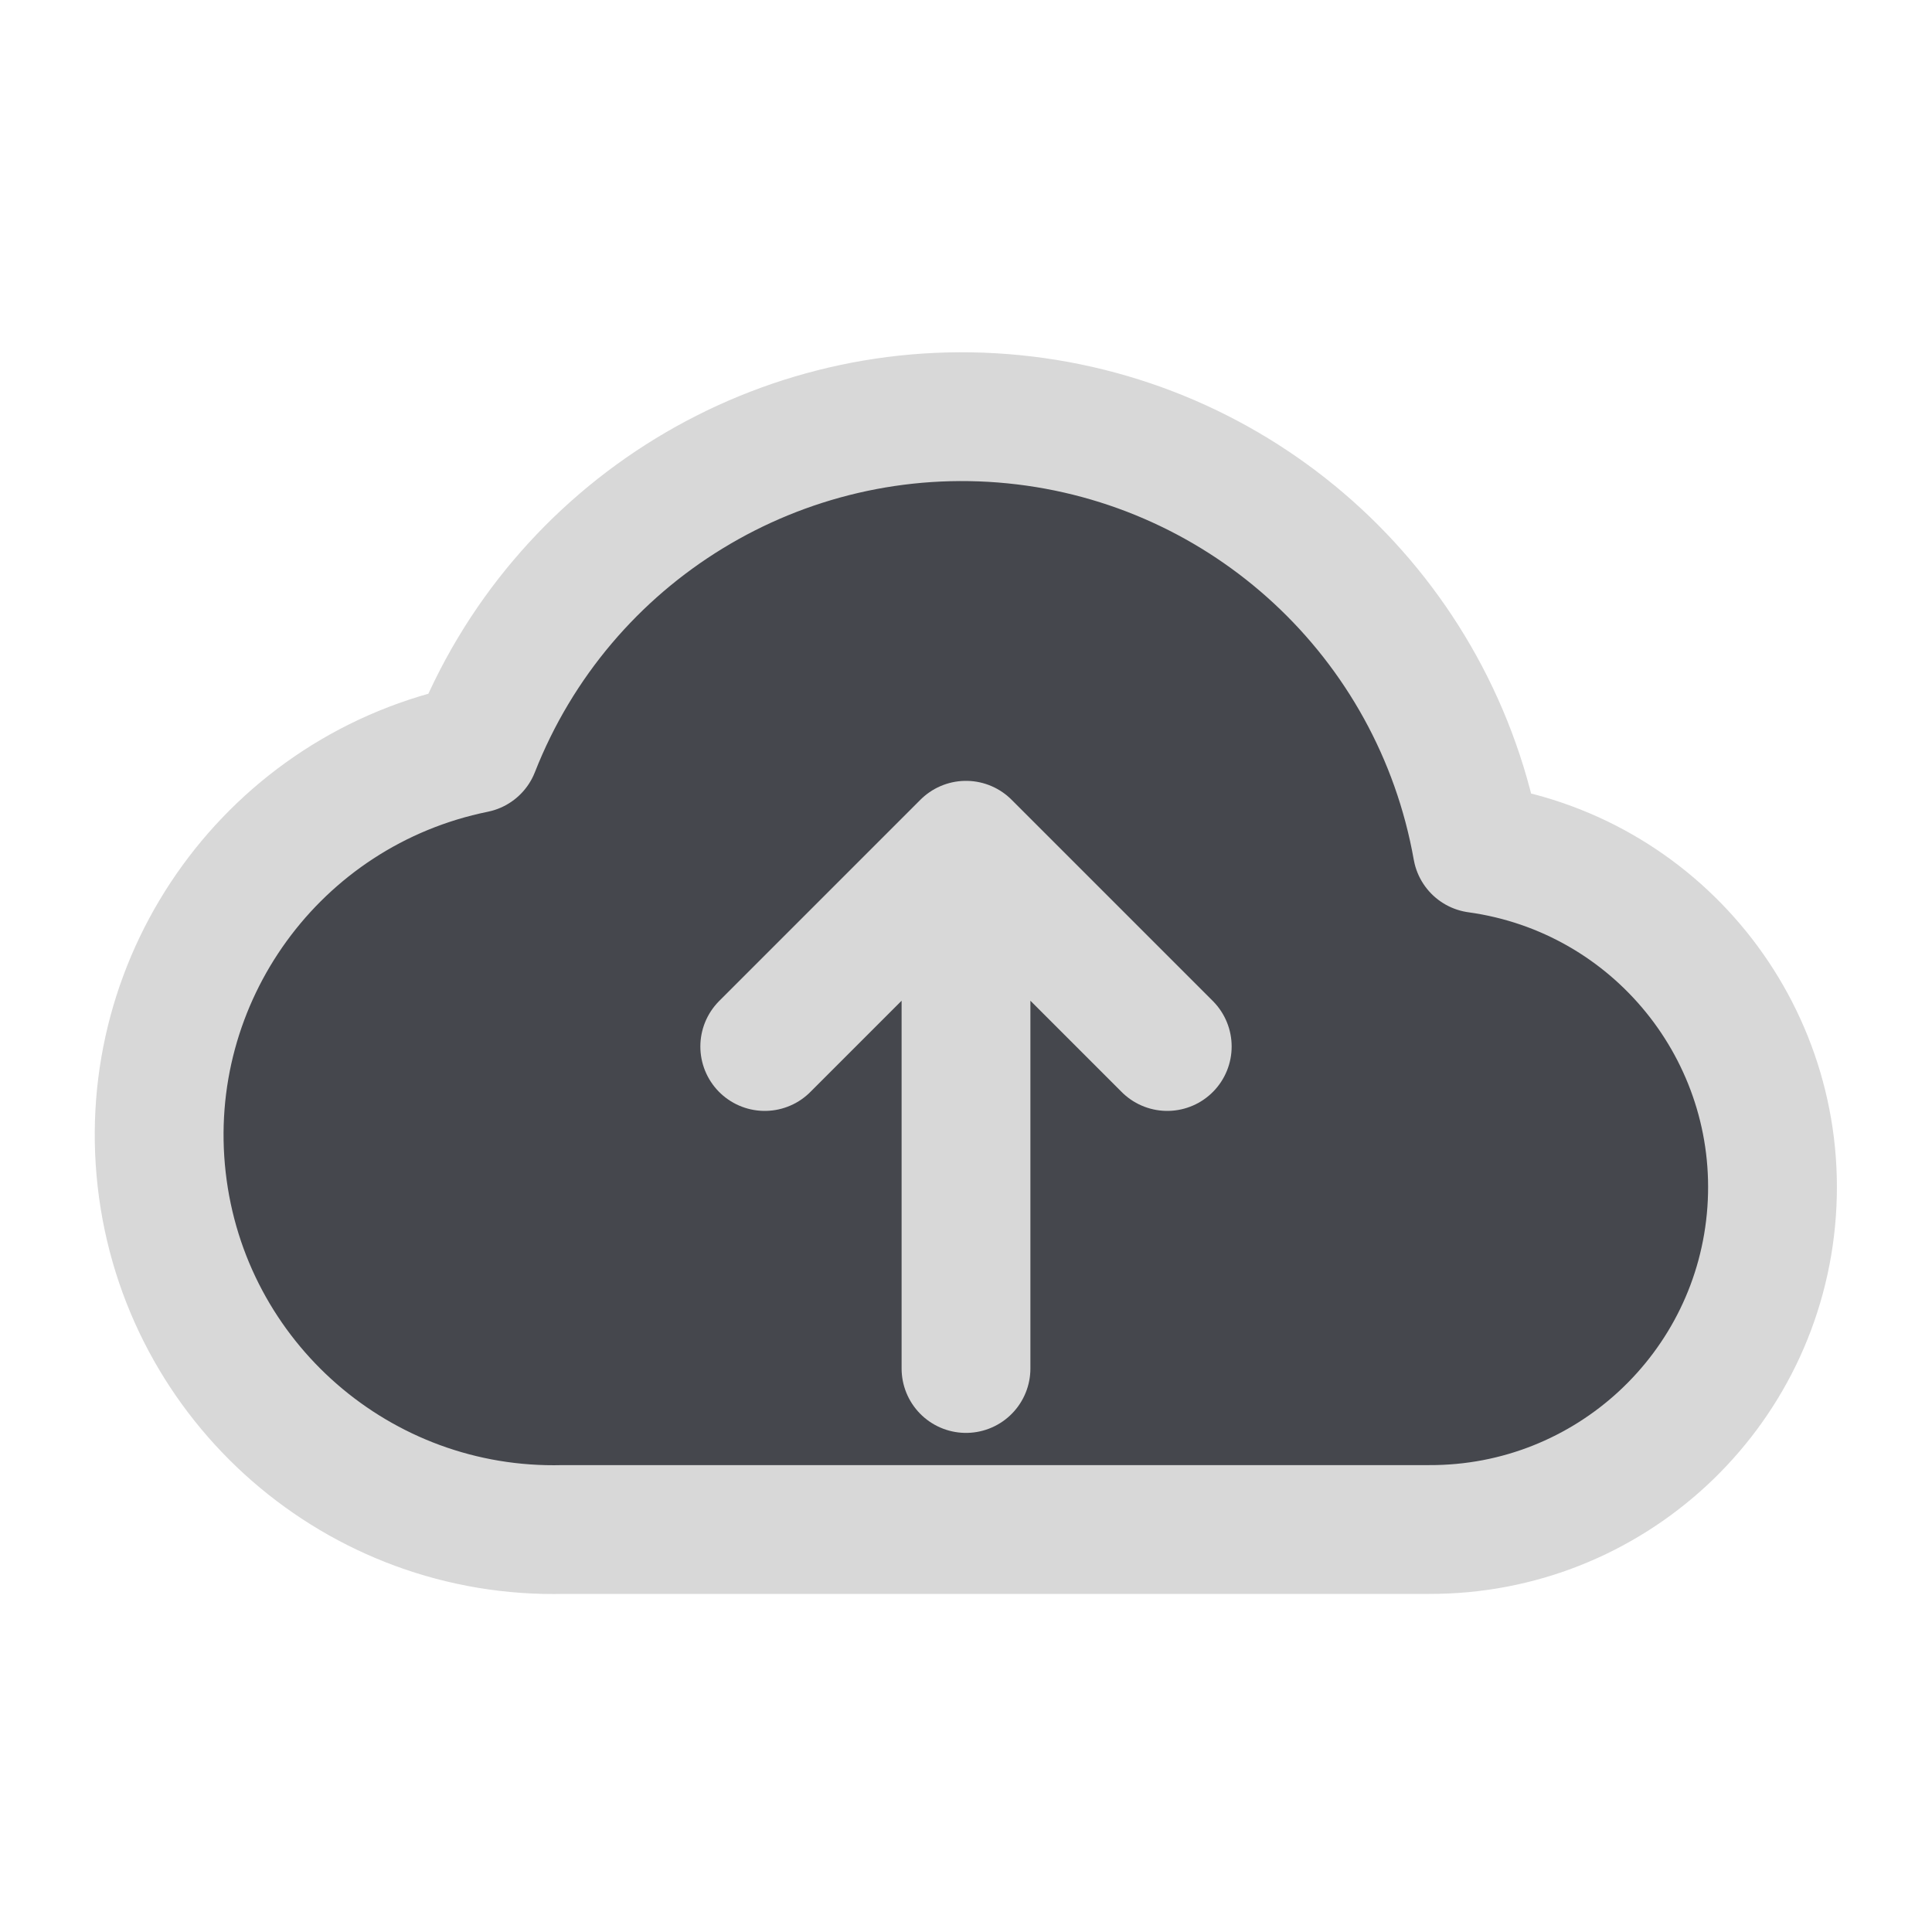
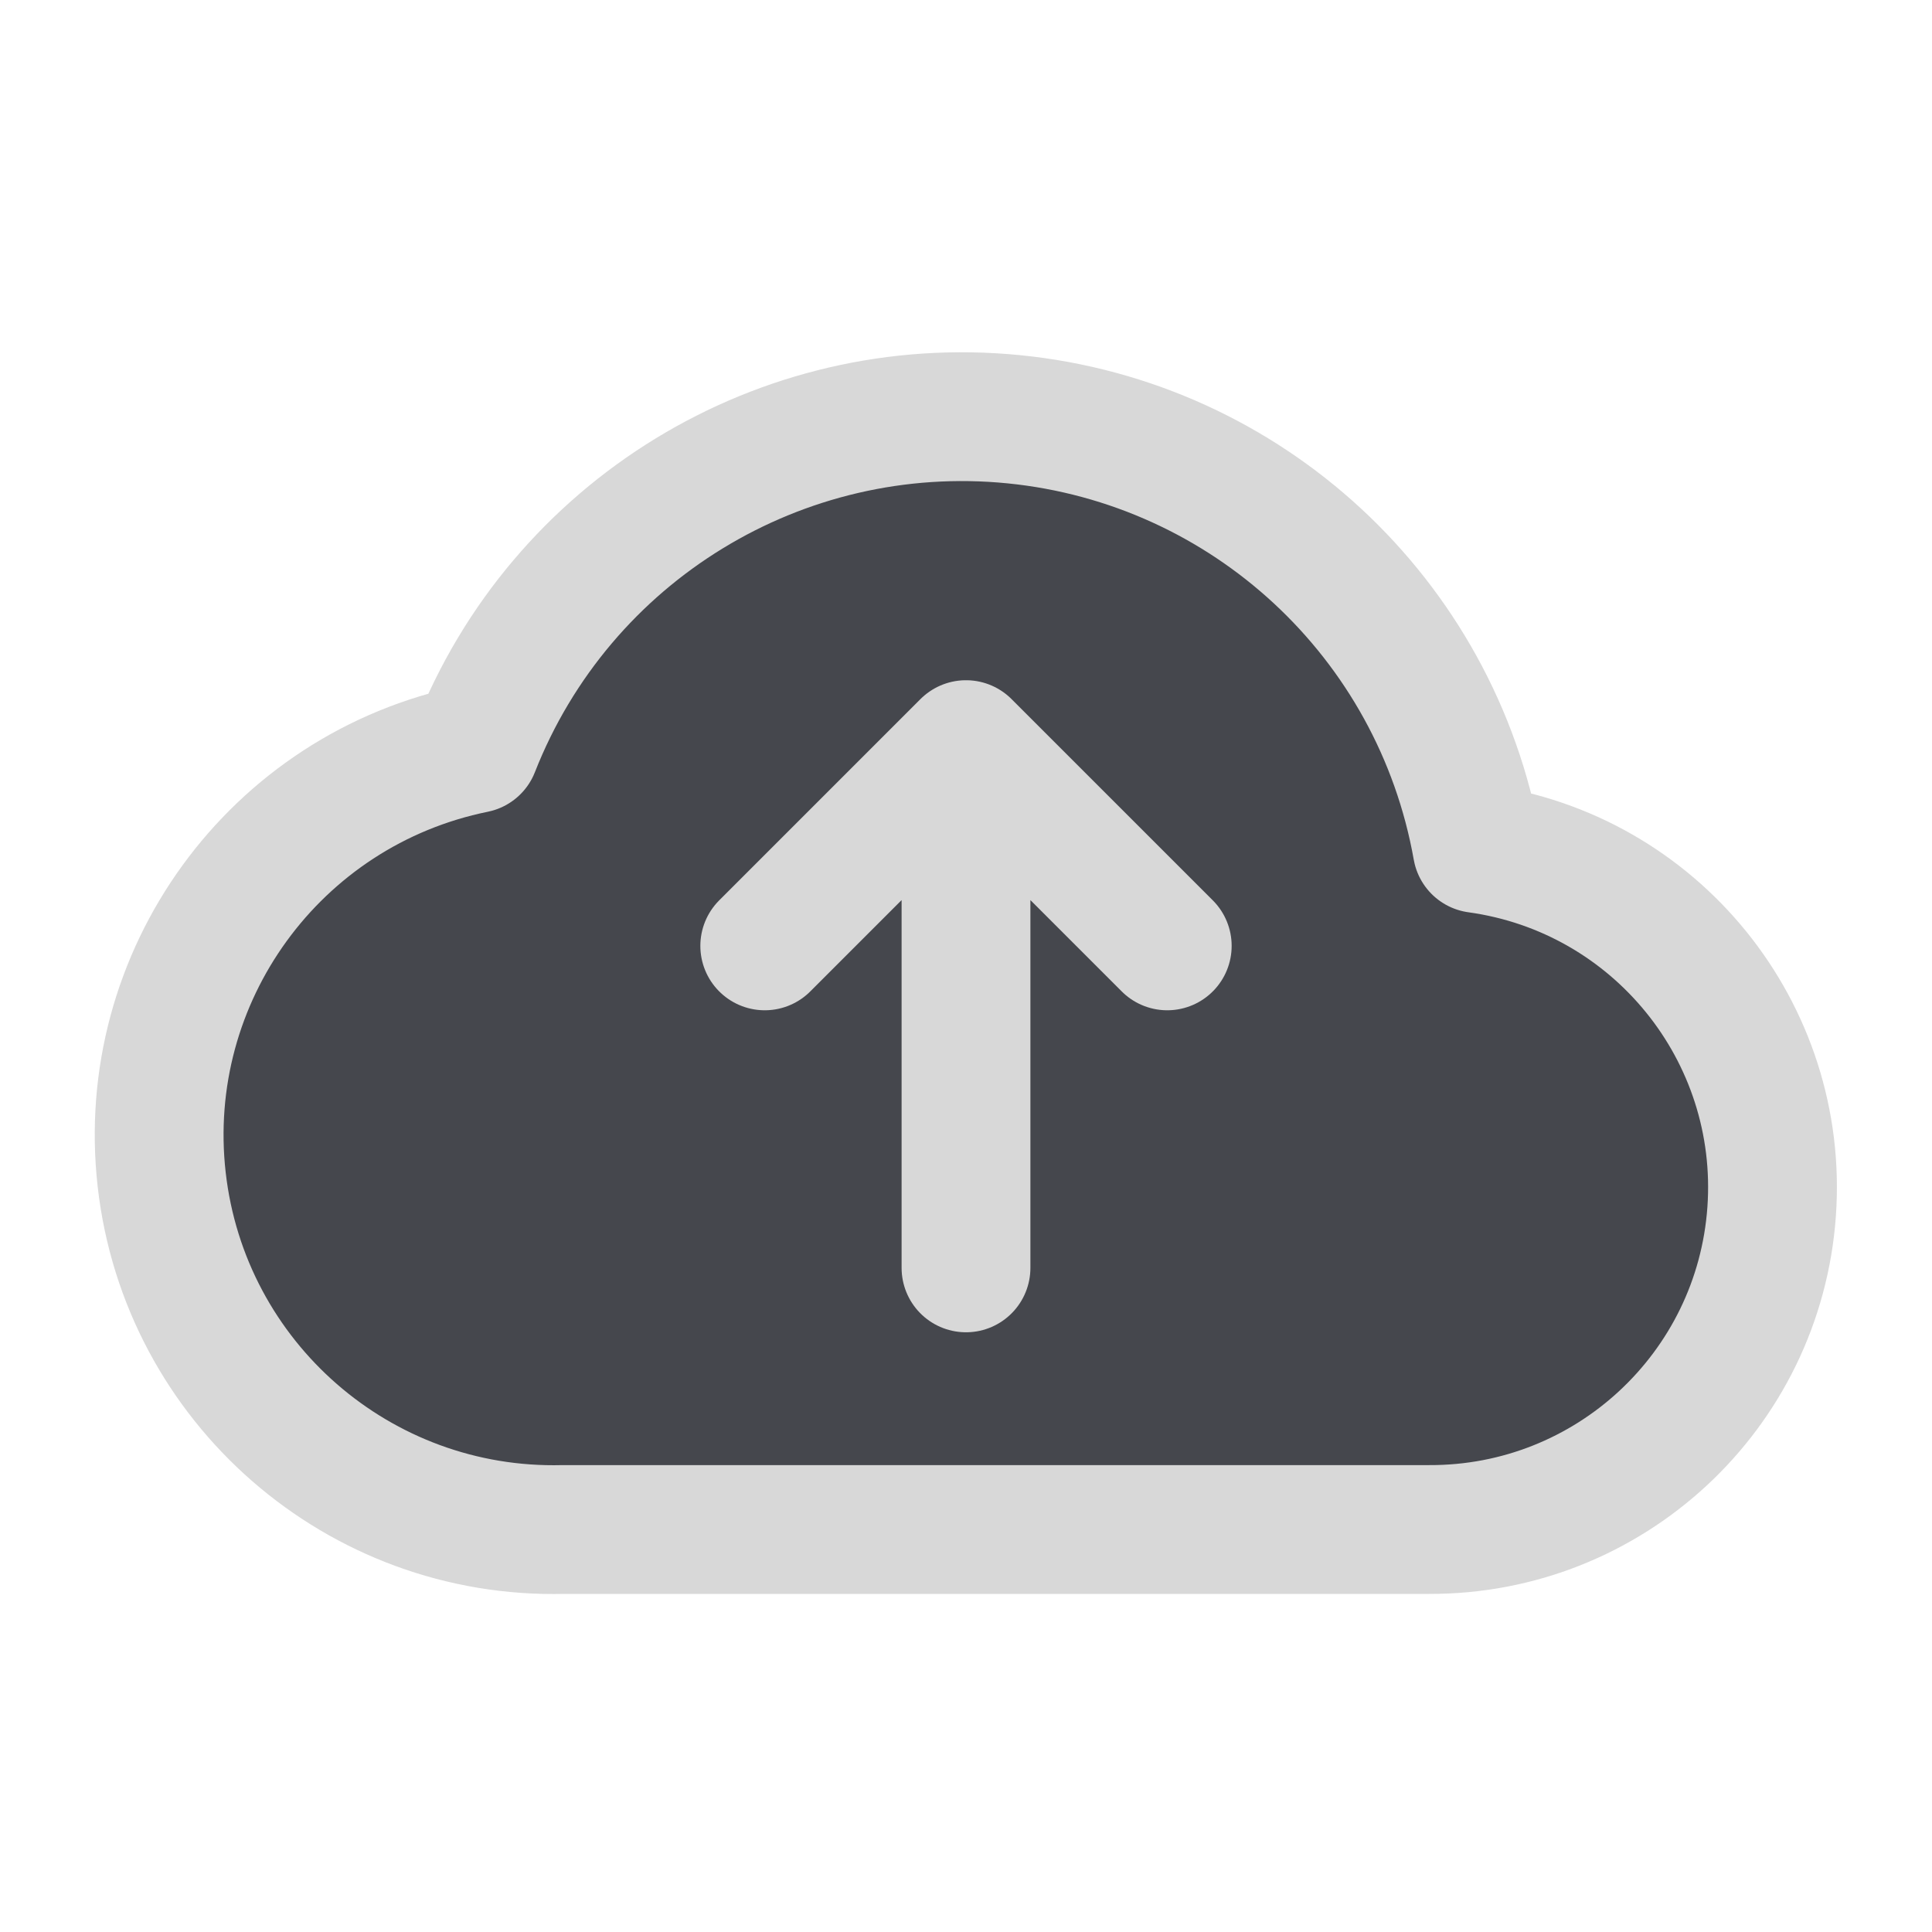
<svg xmlns="http://www.w3.org/2000/svg" width="24" height="24" viewBox="0 0 24 24">
  <g stroke-linecap="round" stroke-linejoin="round">
    <path fill="#45474D" stroke="#D8D8D8" stroke-width="1.6" d="M7 19h10.75a4.25 4.25 0 0 0 .6-8.46A6.5 6.5 0 0 0 5.9 9.3 4.9 4.9 0 0 0 7 19z" />
-     <path fill="none" stroke="#D8D8D8" stroke-width="1.6" d="M12 17v-6.5M9.5 13 12 10.5l2.5 2.5" />
+     <path fill="none" stroke="#D8D8D8" stroke-width="1.6" d="M12 15.75v-6.5M9.5 11.75 12 9.25l2.5 2.5" />
  </g>
</svg>
